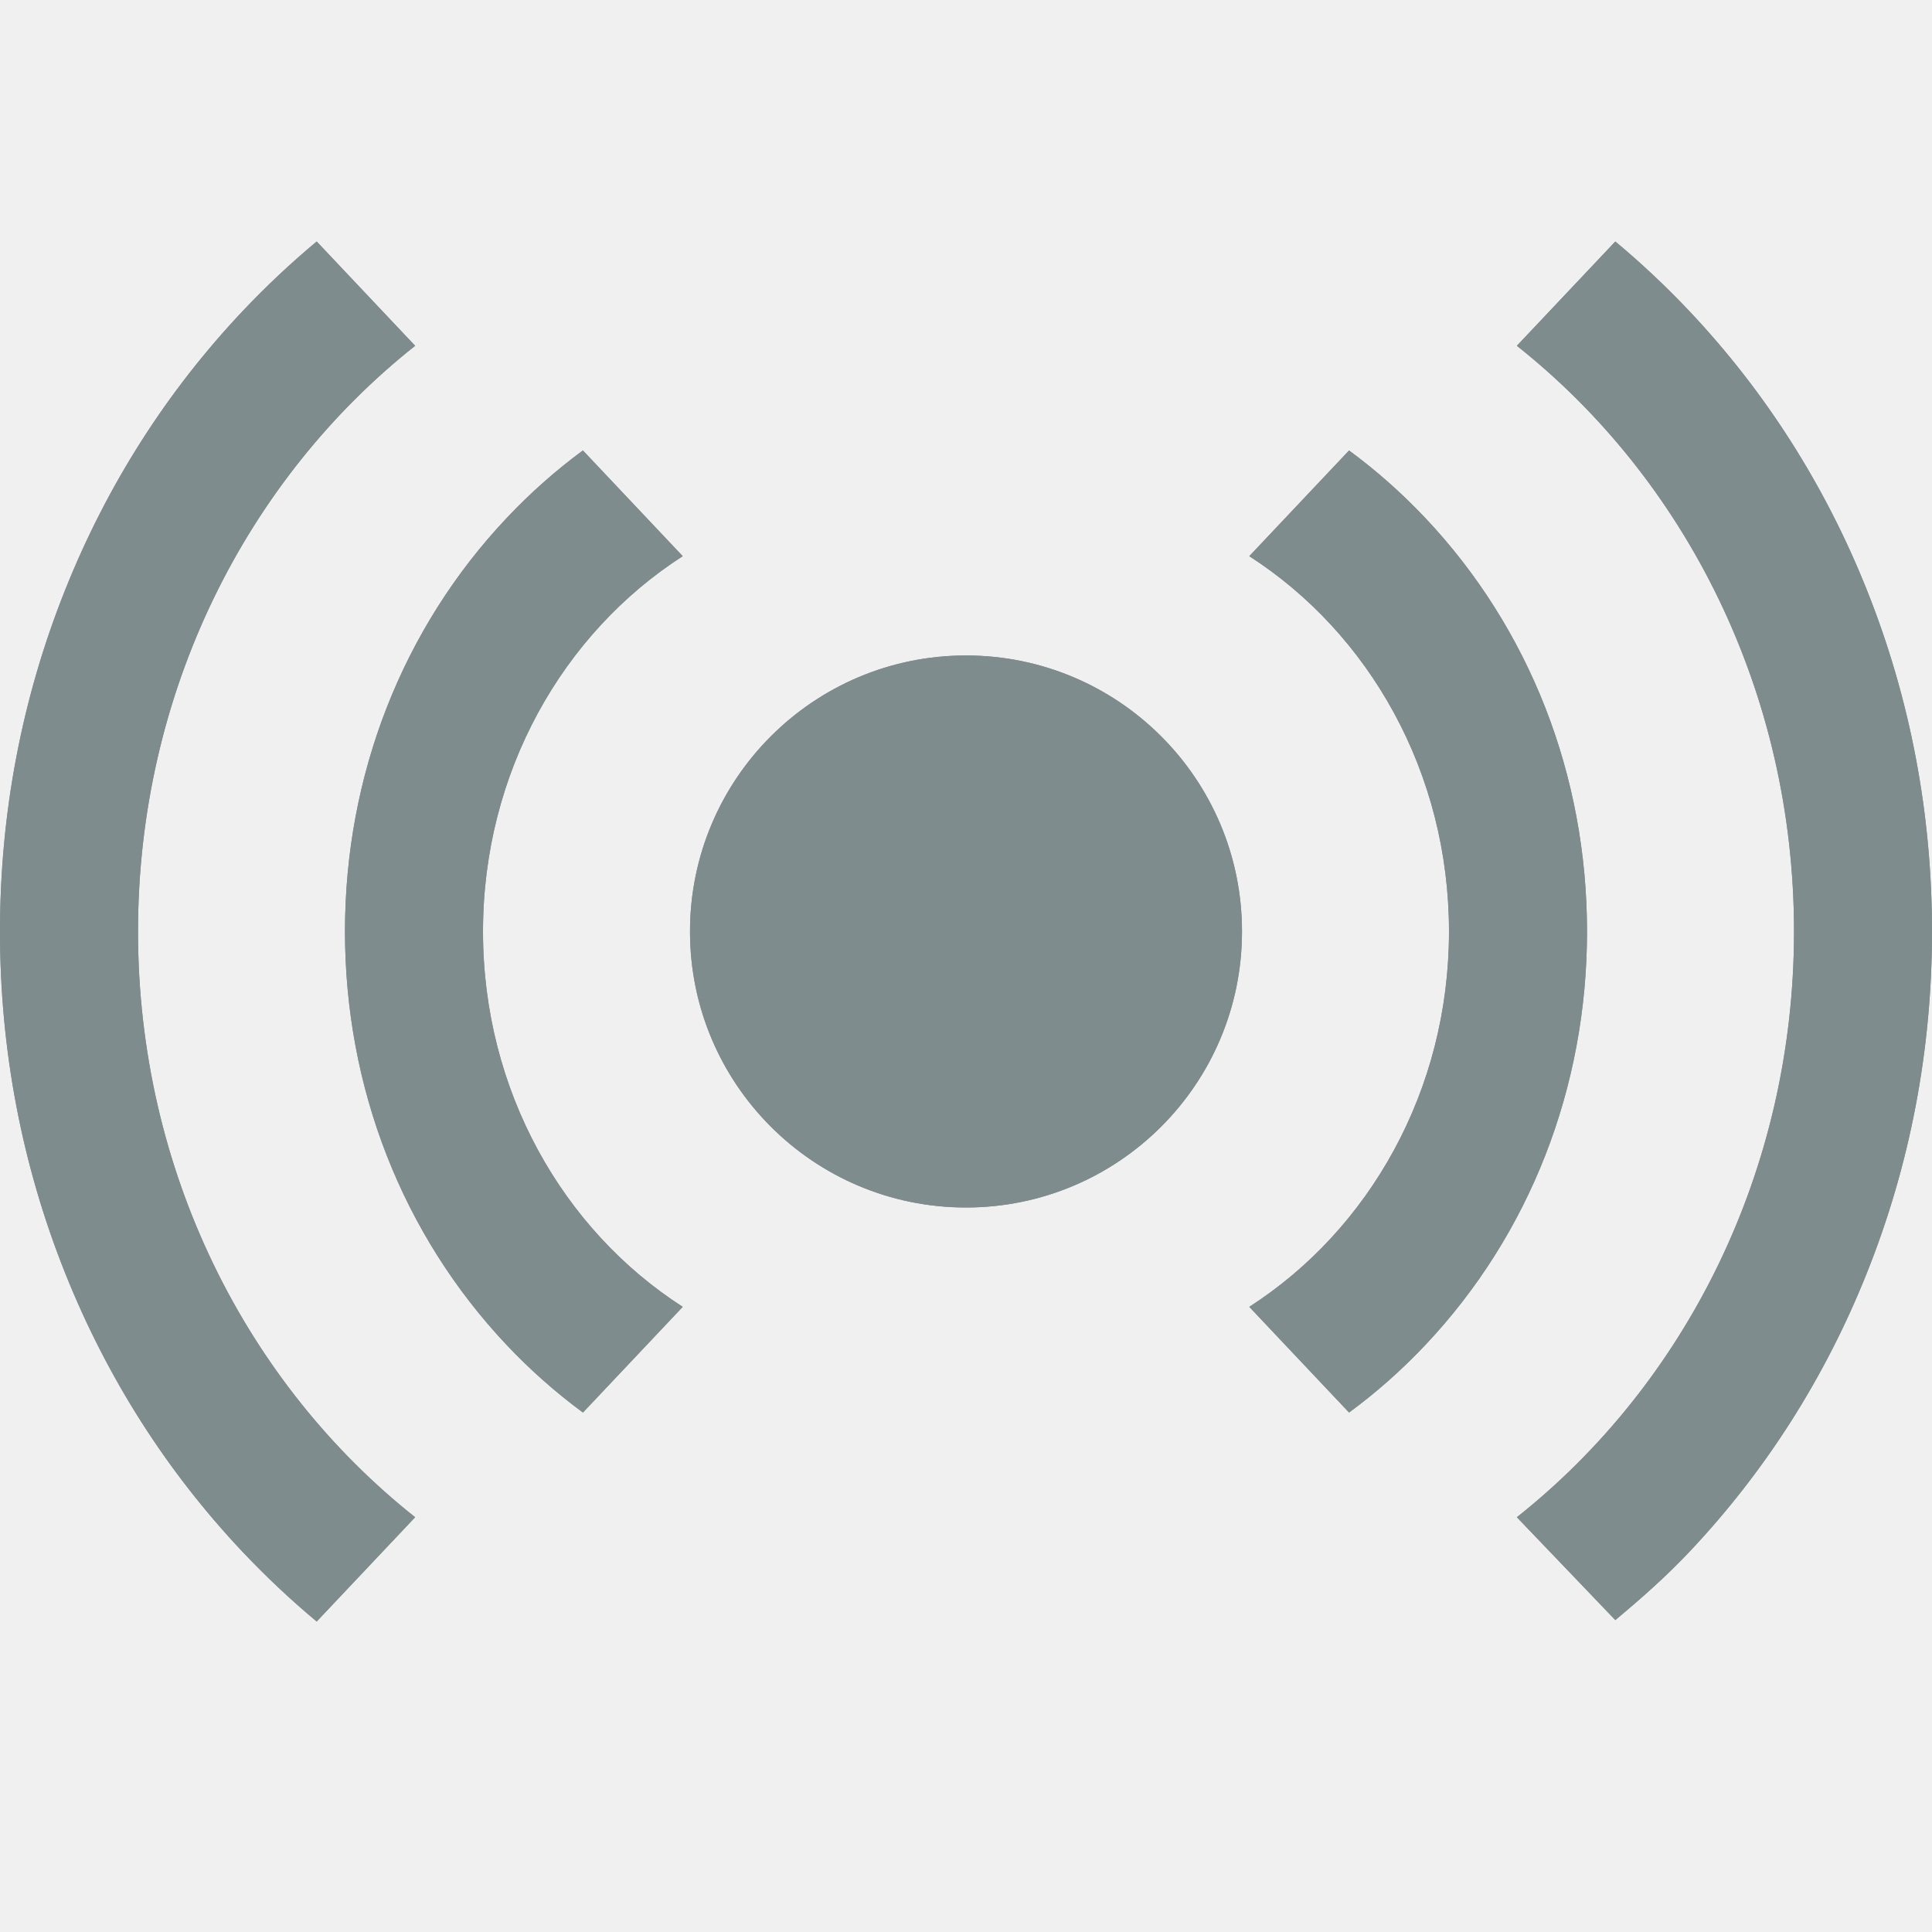
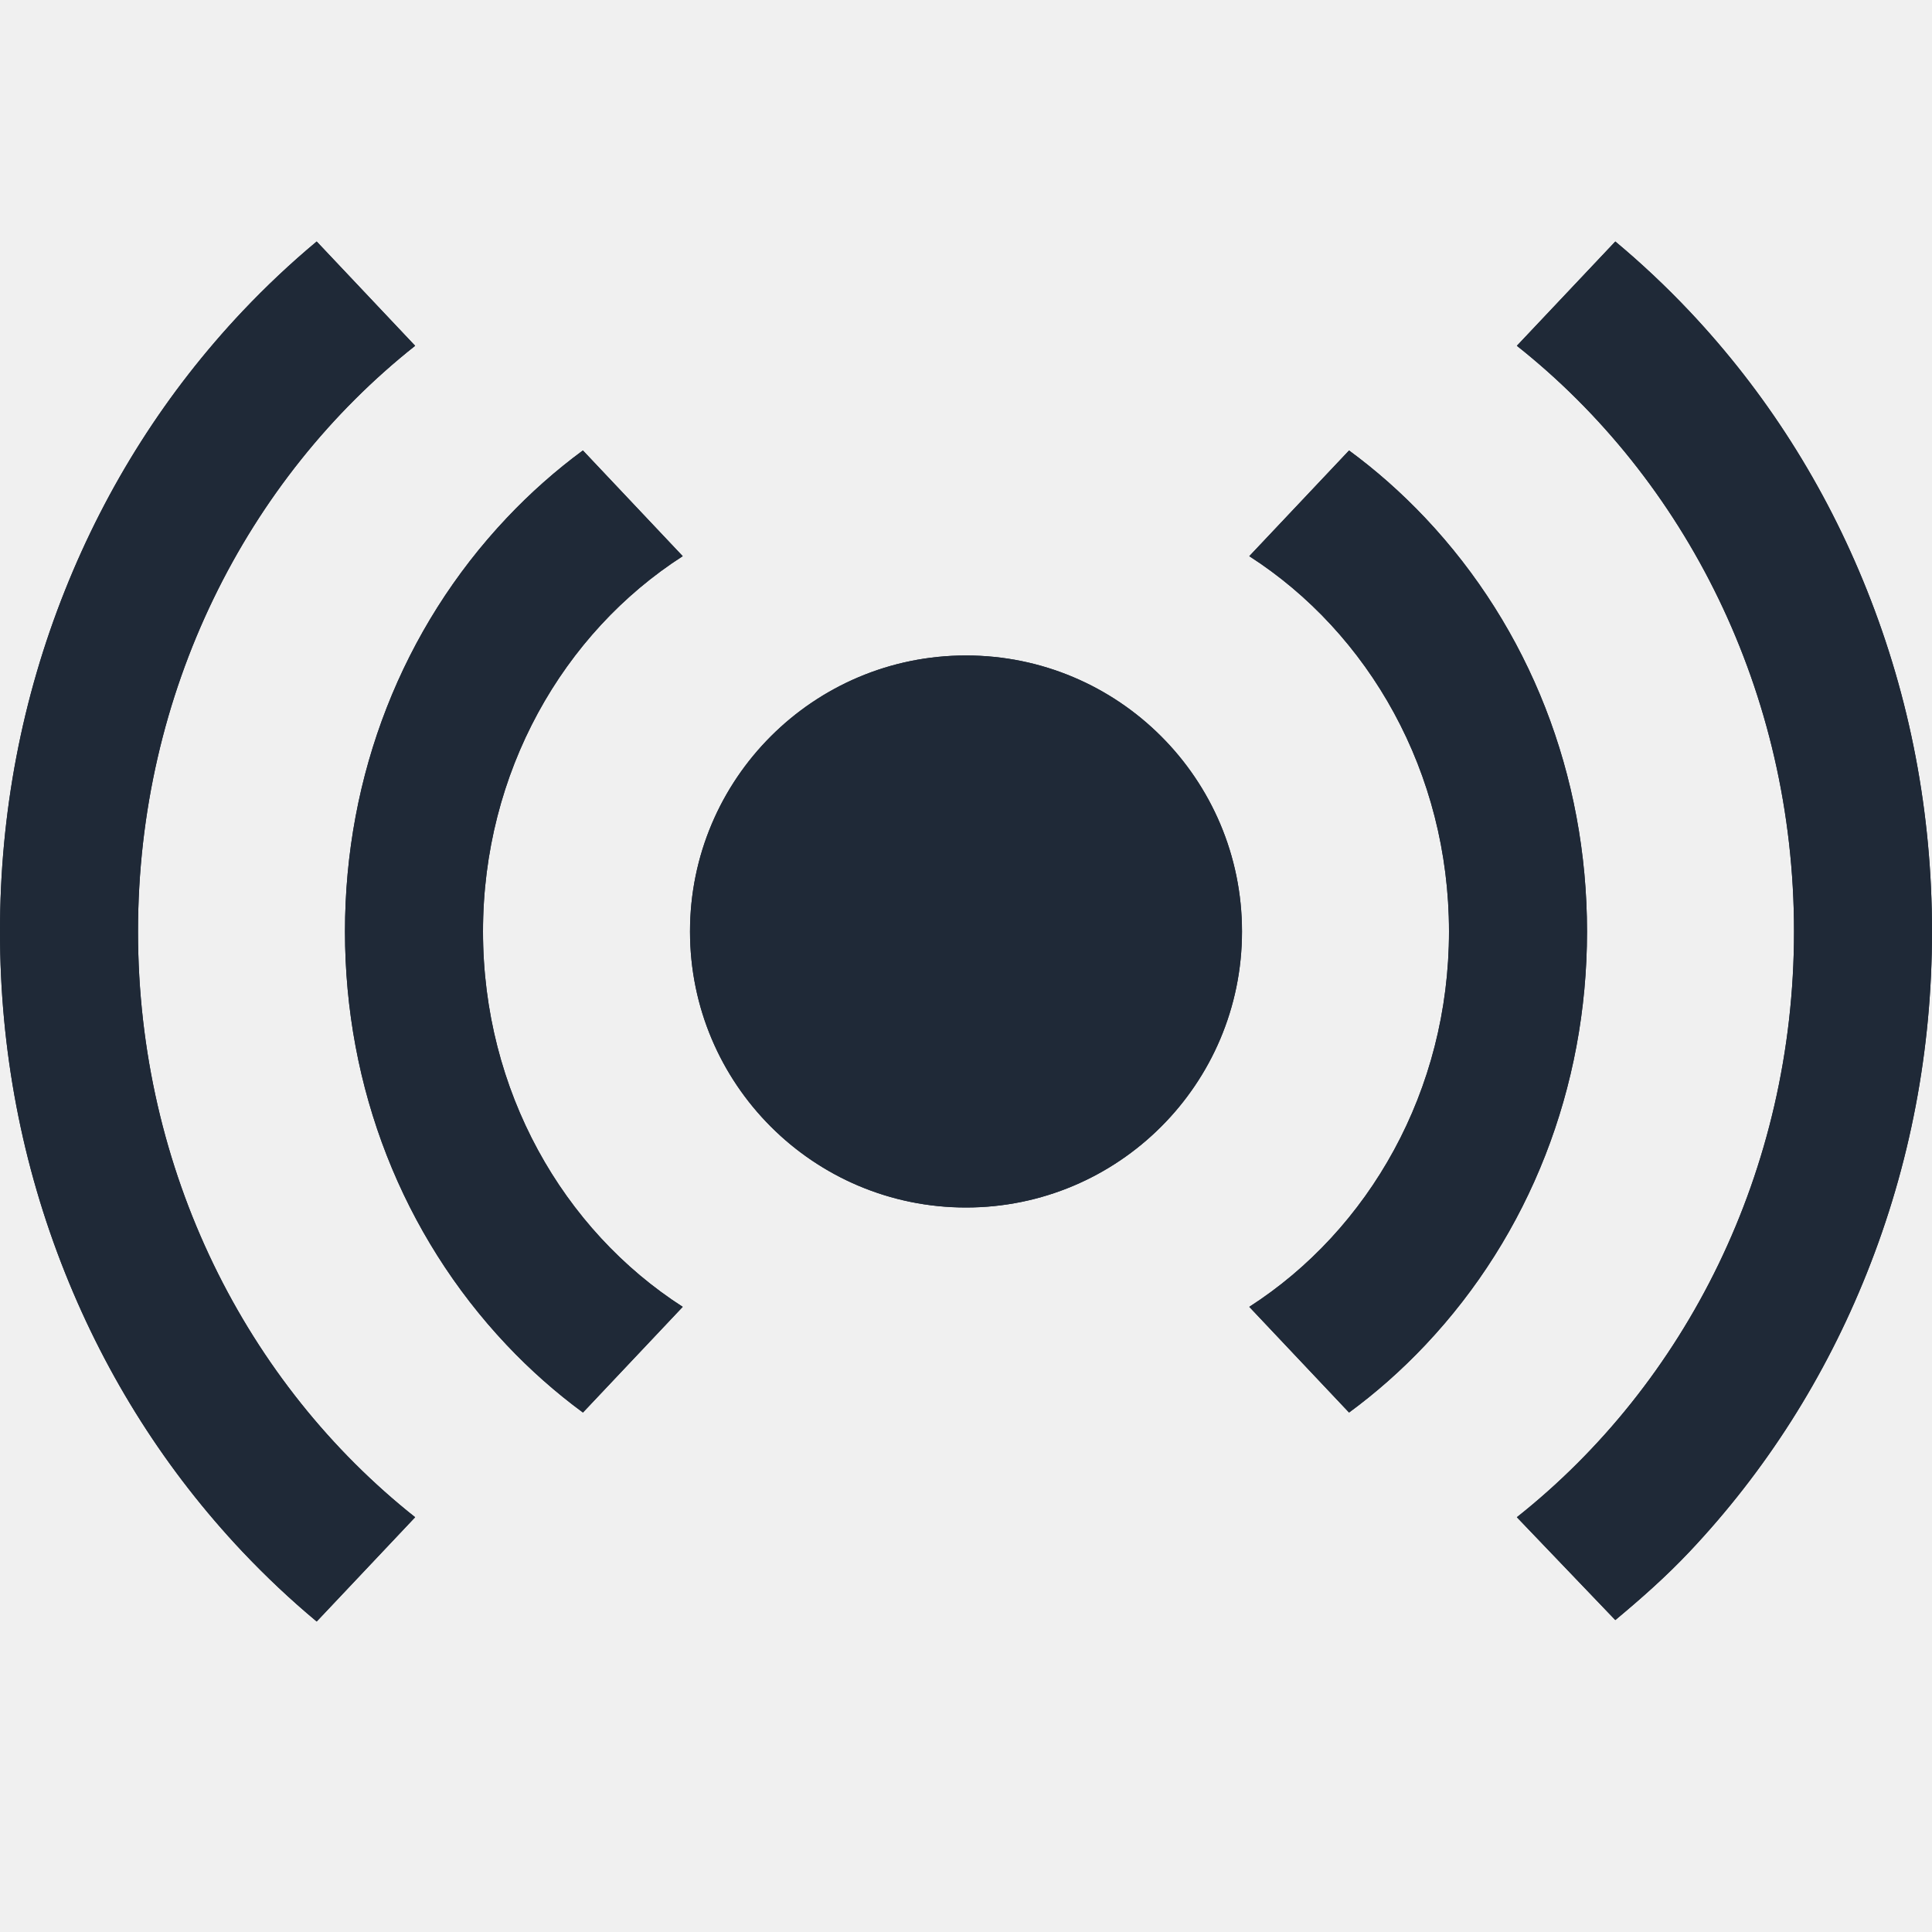
<svg xmlns="http://www.w3.org/2000/svg" width="48" height="48" viewBox="0 0 48 48" fill="none">
-   <path fill-rule="evenodd" clip-rule="evenodd" d="M3.429 23.143C3.429 17.188 6.134 11.903 10.314 8.591L7.868 6C7.225 6.536 6.61 7.114 6.025 7.733C4.137 9.734 2.654 12.064 1.618 14.659C0.544 17.348 0 20.202 0 23.143C0 26.083 0.544 28.938 1.618 31.627C2.654 34.222 4.137 36.552 6.025 38.553C6.61 39.172 7.225 39.75 7.868 40.286L10.314 37.695C6.134 34.383 3.429 29.098 3.429 23.143ZM12 23.143C12 19.189 13.987 15.728 16.962 13.818L14.482 11.191C13.812 11.685 13.177 12.245 12.588 12.87C9.998 15.614 8.571 19.262 8.571 23.143C8.571 27.023 9.998 30.672 12.588 33.416C13.178 34.041 13.812 34.6 14.483 35.094L16.962 32.468C13.987 30.558 12 27.096 12 23.143ZM24 30C27.787 30 30.857 26.93 30.857 23.143C30.857 19.355 27.787 16.285 24 16.285C20.213 16.285 17.143 19.355 17.143 23.143C17.143 26.93 20.213 30 24 30ZM31.038 32.468C34.012 30.558 36 27.096 36 23.143C36 19.189 34.012 15.728 31.038 13.818L33.517 11.192C34.188 11.685 34.822 12.245 35.412 12.87C38.002 15.614 39.429 19.262 39.429 23.143C39.429 27.024 38.002 30.672 35.412 33.416C34.822 34.041 34.188 34.601 33.517 35.094L31.038 32.468ZM37.686 37.695C41.866 34.383 44.572 29.098 44.572 23.143C44.572 17.188 41.866 11.903 37.686 8.591L40.132 6C40.775 6.536 41.39 7.114 41.975 7.733C43.863 9.734 45.346 12.064 46.382 14.659C47.456 17.348 48 20.202 48 23.143C48 26.083 47.456 28.938 46.382 31.626C45.346 34.222 43.863 36.552 41.975 38.552C41.39 39.172 40.775 39.714 40.132 40.25L37.686 37.695Z" fill="#7F8C8D" />
+   <path fill-rule="evenodd" clip-rule="evenodd" d="M3.429 23.143C3.429 17.188 6.134 11.903 10.314 8.591L7.868 6C7.225 6.536 6.61 7.114 6.025 7.733C4.137 9.734 2.654 12.064 1.618 14.659C0.544 17.348 0 20.202 0 23.143C0 26.083 0.544 28.938 1.618 31.627C2.654 34.222 4.137 36.552 6.025 38.553C6.61 39.172 7.225 39.75 7.868 40.286L10.314 37.695C6.134 34.383 3.429 29.098 3.429 23.143ZM12 23.143C12 19.189 13.987 15.728 16.962 13.818L14.482 11.191C13.812 11.685 13.177 12.245 12.588 12.87C9.998 15.614 8.571 19.262 8.571 23.143C8.571 27.023 9.998 30.672 12.588 33.416C13.178 34.041 13.812 34.6 14.483 35.094L16.962 32.468C13.987 30.558 12 27.096 12 23.143ZM24 30C27.787 30 30.857 26.93 30.857 23.143C30.857 19.355 27.787 16.285 24 16.285C20.213 16.285 17.143 19.355 17.143 23.143C17.143 26.93 20.213 30 24 30ZM31.038 32.468C34.012 30.558 36 27.096 36 23.143C36 19.189 34.012 15.728 31.038 13.818L33.517 11.192C34.188 11.685 34.822 12.245 35.412 12.87C38.002 15.614 39.429 19.262 39.429 23.143C39.429 27.024 38.002 30.672 35.412 33.416C34.822 34.041 34.188 34.601 33.517 35.094L31.038 32.468ZM37.686 37.695C41.866 34.383 44.572 29.098 44.572 23.143C44.572 17.188 41.866 11.903 37.686 8.591L40.132 6C40.775 6.536 41.39 7.114 41.975 7.733C43.863 9.734 45.346 12.064 46.382 14.659C47.456 17.348 48 20.202 48 23.143C48 26.083 47.456 28.938 46.382 31.626C45.346 34.222 43.863 36.552 41.975 38.552C41.39 39.172 40.775 39.714 40.132 40.25L37.686 37.695Z" fill="#1f2937" />
  <mask id="mask0" mask-type="alpha" maskUnits="userSpaceOnUse" x="0" y="6" width="49" height="35">
    <path fill-rule="evenodd" clip-rule="evenodd" d="M3.429 23.143C3.429 17.188 6.134 11.903 10.314 8.591L7.868 6C7.225 6.536 6.61 7.114 6.025 7.733C4.137 9.734 2.654 12.064 1.618 14.659C0.544 17.348 0 20.202 0 23.143C0 26.083 0.544 28.938 1.618 31.627C2.654 34.222 4.137 36.552 6.025 38.553C6.61 39.172 7.225 39.75 7.868 40.286L10.314 37.695C6.134 34.383 3.429 29.098 3.429 23.143ZM12 23.143C12 19.189 13.987 15.728 16.962 13.818L14.482 11.191C13.812 11.685 13.177 12.245 12.588 12.87C9.998 15.614 8.571 19.262 8.571 23.143C8.571 27.023 9.998 30.672 12.588 33.416C13.178 34.041 13.812 34.6 14.483 35.094L16.962 32.468C13.987 30.558 12 27.096 12 23.143ZM24 30C27.787 30 30.857 26.93 30.857 23.143C30.857 19.355 27.787 16.285 24 16.285C20.213 16.285 17.143 19.355 17.143 23.143C17.143 26.93 20.213 30 24 30ZM31.038 32.468C34.012 30.558 36 27.096 36 23.143C36 19.189 34.012 15.728 31.038 13.818L33.517 11.192C34.188 11.685 34.822 12.245 35.412 12.87C38.002 15.614 39.429 19.262 39.429 23.143C39.429 27.024 38.002 30.672 35.412 33.416C34.822 34.041 34.188 34.601 33.517 35.094L31.038 32.468ZM37.686 37.695C41.866 34.383 44.572 29.098 44.572 23.143C44.572 17.188 41.866 11.903 37.686 8.591L40.132 6C40.775 6.536 41.39 7.114 41.975 7.733C43.863 9.734 45.346 12.064 46.382 14.659C47.456 17.348 48 20.202 48 23.143C48 26.083 47.456 28.938 46.382 31.626C45.346 34.222 43.863 36.552 41.975 38.552C41.39 39.172 40.775 39.714 40.132 40.25L37.686 37.695Z" fill="white" />
  </mask>
  <g mask="url(#mask0)">
-     <rect width="48" height="48" fill="#7F8C8D" />
+     <rect width="48" height="48" fill="#1f2937" />
  </g>
</svg>
